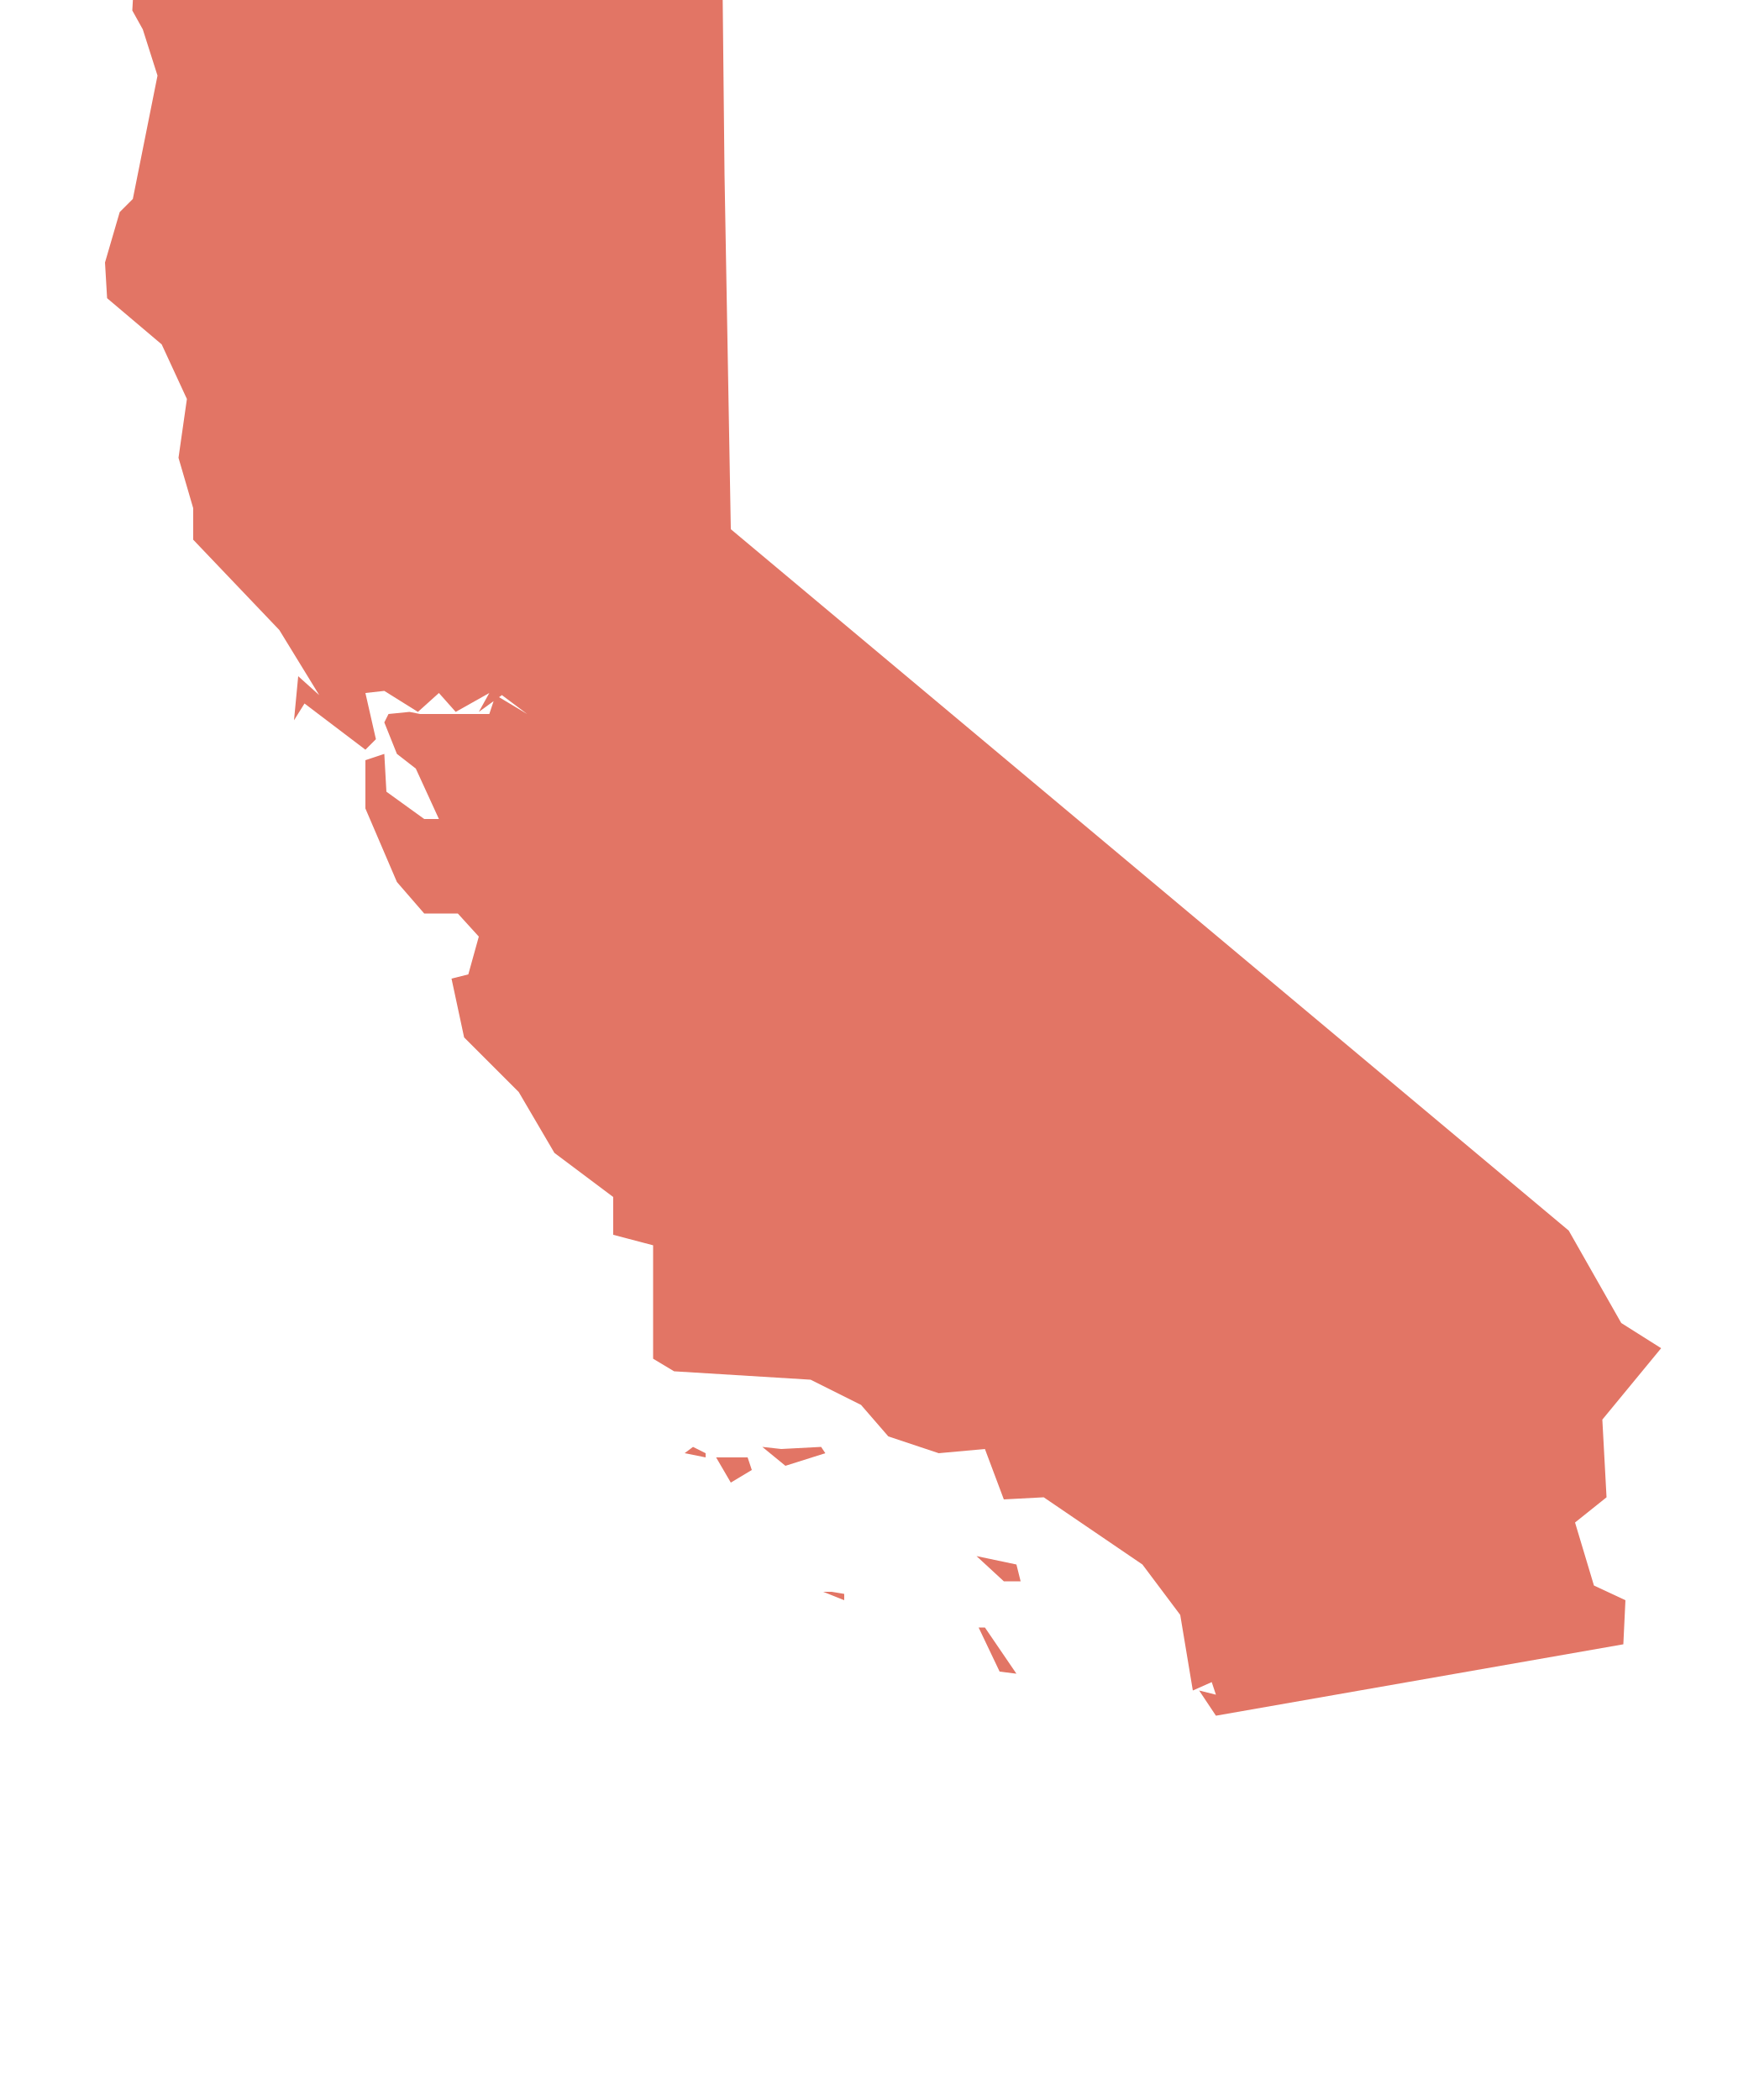
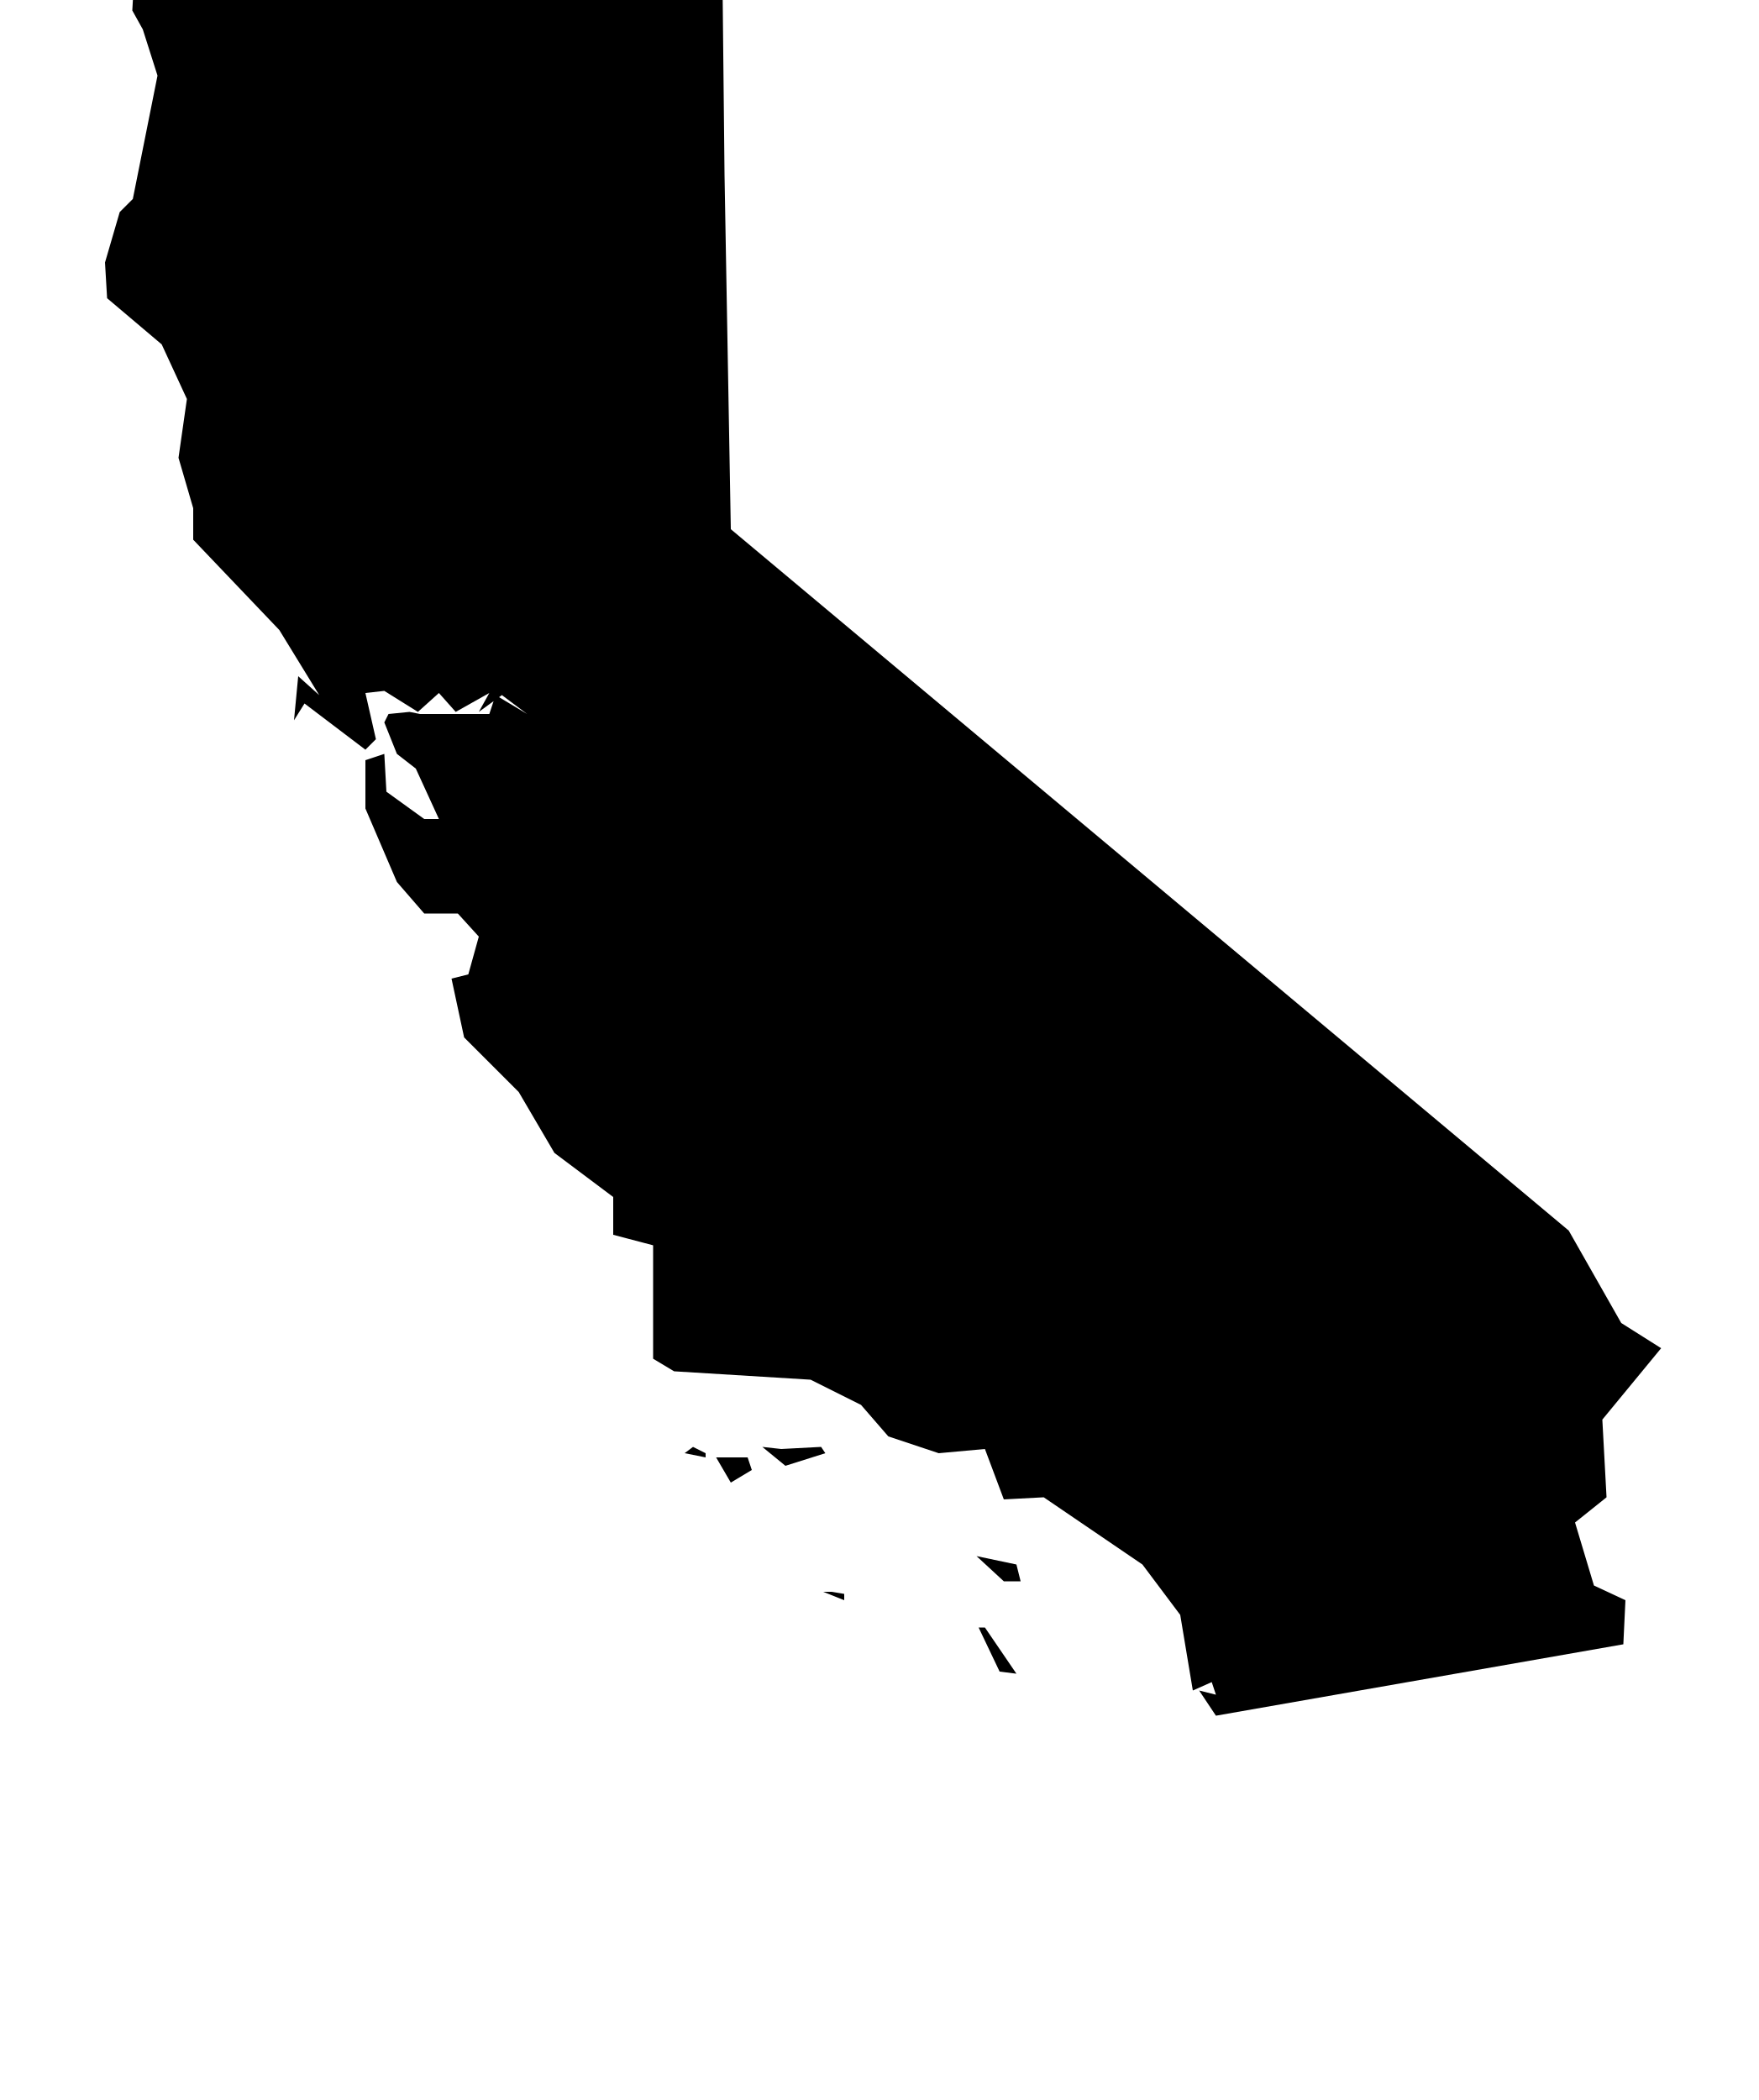
<svg xmlns="http://www.w3.org/2000/svg" version="1.1" width="67" height="80" viewBox="0 0 67 80">
-   <path fill="#e27565" d="M38.72 63.76l-1.2-1.76h-0.24l0.8 1.68zM31.68 60.64h-0.32l0.8 0.32v-0.24zM38.72 59.6l-1.52-0.32 1.040 0.96h0.64zM28.48 55.52h-1.2l0.56 0.96 0.8-0.48zM26.88 55.36l-0.48-0.24-0.32 0.24 0.8 0.16v-0.16zM29.76 55.2l-0.72-0.080 0.88 0.72 1.52-0.48-0.16-0.24zM27.6 6.64l-0.080-7.68h-22.4l-0.080 1.44 0.4 0.72 0.56 1.76-0.96 4.8 0.48-0.56-0.96 0.96-0.56 1.92 0.080 1.36 2.080 1.76 0.96 2.080-0.32 2.24 0.56 1.92v1.2l3.28 3.44 1.52 2.48-0.8-0.72-0.16 1.68 0.4-0.64 2.32 1.76 0.4-0.4-0.4-1.76 0.72-0.080 1.28 0.8 0.8-0.72 0.64 0.72 1.28-0.72-0.4 0.72 0.88-0.64 0.96 0.72-1.2-0.72-0.24 0.72h-2.64l-0.4-0.080-0.8 0.080-0.16 0.32 0.48 1.2 0.72 0.56 0.88 1.92h-0.56l-1.44-1.040-0.080-1.44-0.72 0.24v1.84l1.2 2.8 1.040 1.2h1.28l0.8 0.88-0.4 1.44-0.64 0.16 0.48 2.24 2.080 2.080 1.36 2.32 2.24 1.68v1.44l1.52 0.4v4.32l0.8 0.48 5.2 0.32 1.92 0.96 1.040 1.2 1.92 0.64 1.76-0.16 0.72 1.92 1.52-0.080 3.76 2.56 1.44 1.92 0.48 2.88 0.72-0.32 0.16 0.48-0.64-0.16 0.64 0.96 15.52-2.72 0.080-1.68-1.2-0.56-0.72-2.4 1.2-0.96-0.16-2.96 2.24-2.72-1.52-0.96-2-3.52-31.92-26.72z" />
+   <path d="M38.72 63.76l-1.2-1.76h-0.24l0.8 1.68zM31.68 60.64h-0.32l0.8 0.32v-0.24zM38.72 59.6l-1.52-0.32 1.040 0.96h0.64zM28.48 55.52h-1.2l0.56 0.96 0.8-0.48zM26.88 55.36l-0.48-0.24-0.32 0.24 0.8 0.16v-0.16zM29.76 55.2l-0.72-0.080 0.88 0.72 1.52-0.48-0.16-0.24zM27.6 6.64l-0.080-7.68h-22.4l-0.080 1.44 0.4 0.72 0.56 1.76-0.96 4.8 0.48-0.56-0.96 0.96-0.56 1.92 0.080 1.36 2.080 1.76 0.96 2.080-0.32 2.24 0.56 1.92v1.2l3.28 3.44 1.52 2.48-0.8-0.72-0.16 1.68 0.4-0.64 2.32 1.76 0.4-0.4-0.4-1.76 0.72-0.080 1.28 0.8 0.8-0.72 0.64 0.72 1.28-0.72-0.4 0.72 0.88-0.64 0.96 0.72-1.2-0.72-0.24 0.72h-2.64l-0.4-0.080-0.8 0.080-0.16 0.32 0.48 1.2 0.72 0.56 0.88 1.92h-0.56l-1.44-1.040-0.080-1.44-0.72 0.24v1.84l1.2 2.8 1.040 1.2h1.28l0.8 0.88-0.4 1.44-0.64 0.16 0.48 2.24 2.080 2.080 1.36 2.32 2.24 1.68v1.44l1.52 0.4v4.32l0.8 0.48 5.2 0.32 1.92 0.96 1.040 1.2 1.92 0.64 1.76-0.16 0.72 1.92 1.52-0.080 3.76 2.56 1.44 1.92 0.48 2.88 0.72-0.32 0.16 0.48-0.64-0.16 0.64 0.96 15.52-2.72 0.080-1.68-1.2-0.56-0.72-2.4 1.2-0.96-0.16-2.96 2.24-2.72-1.52-0.96-2-3.52-31.92-26.72z" />
</svg>
